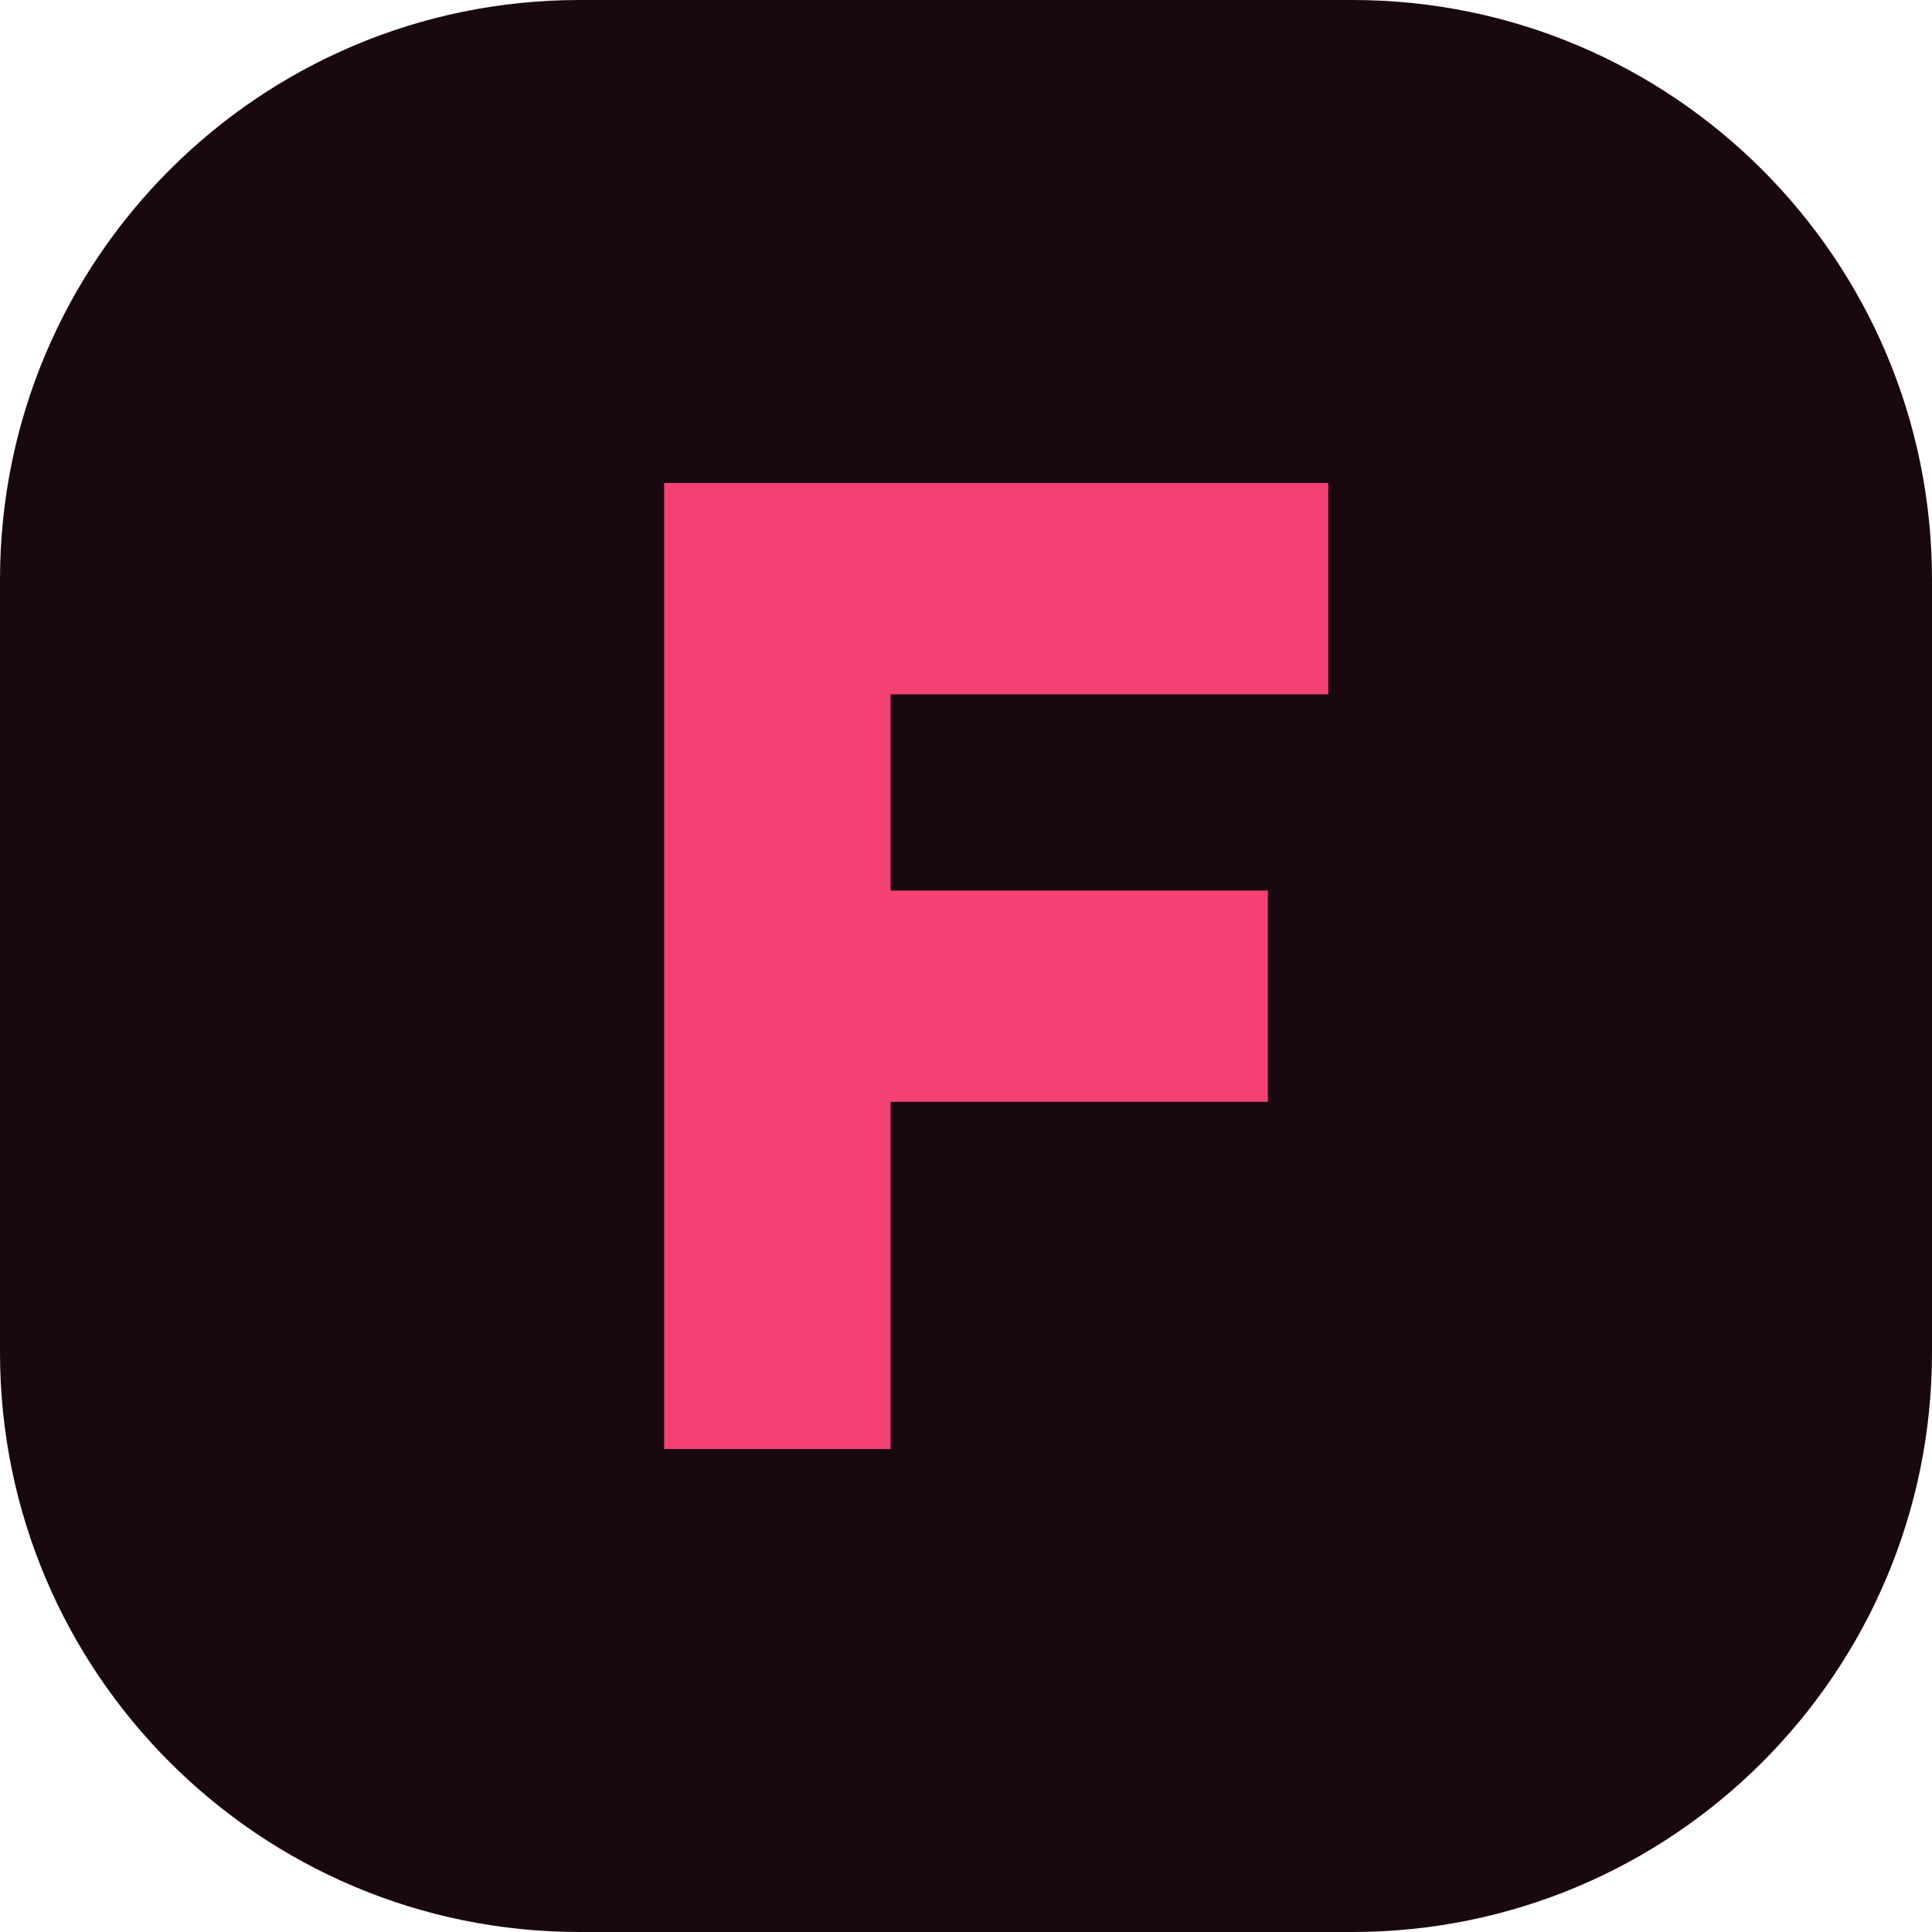
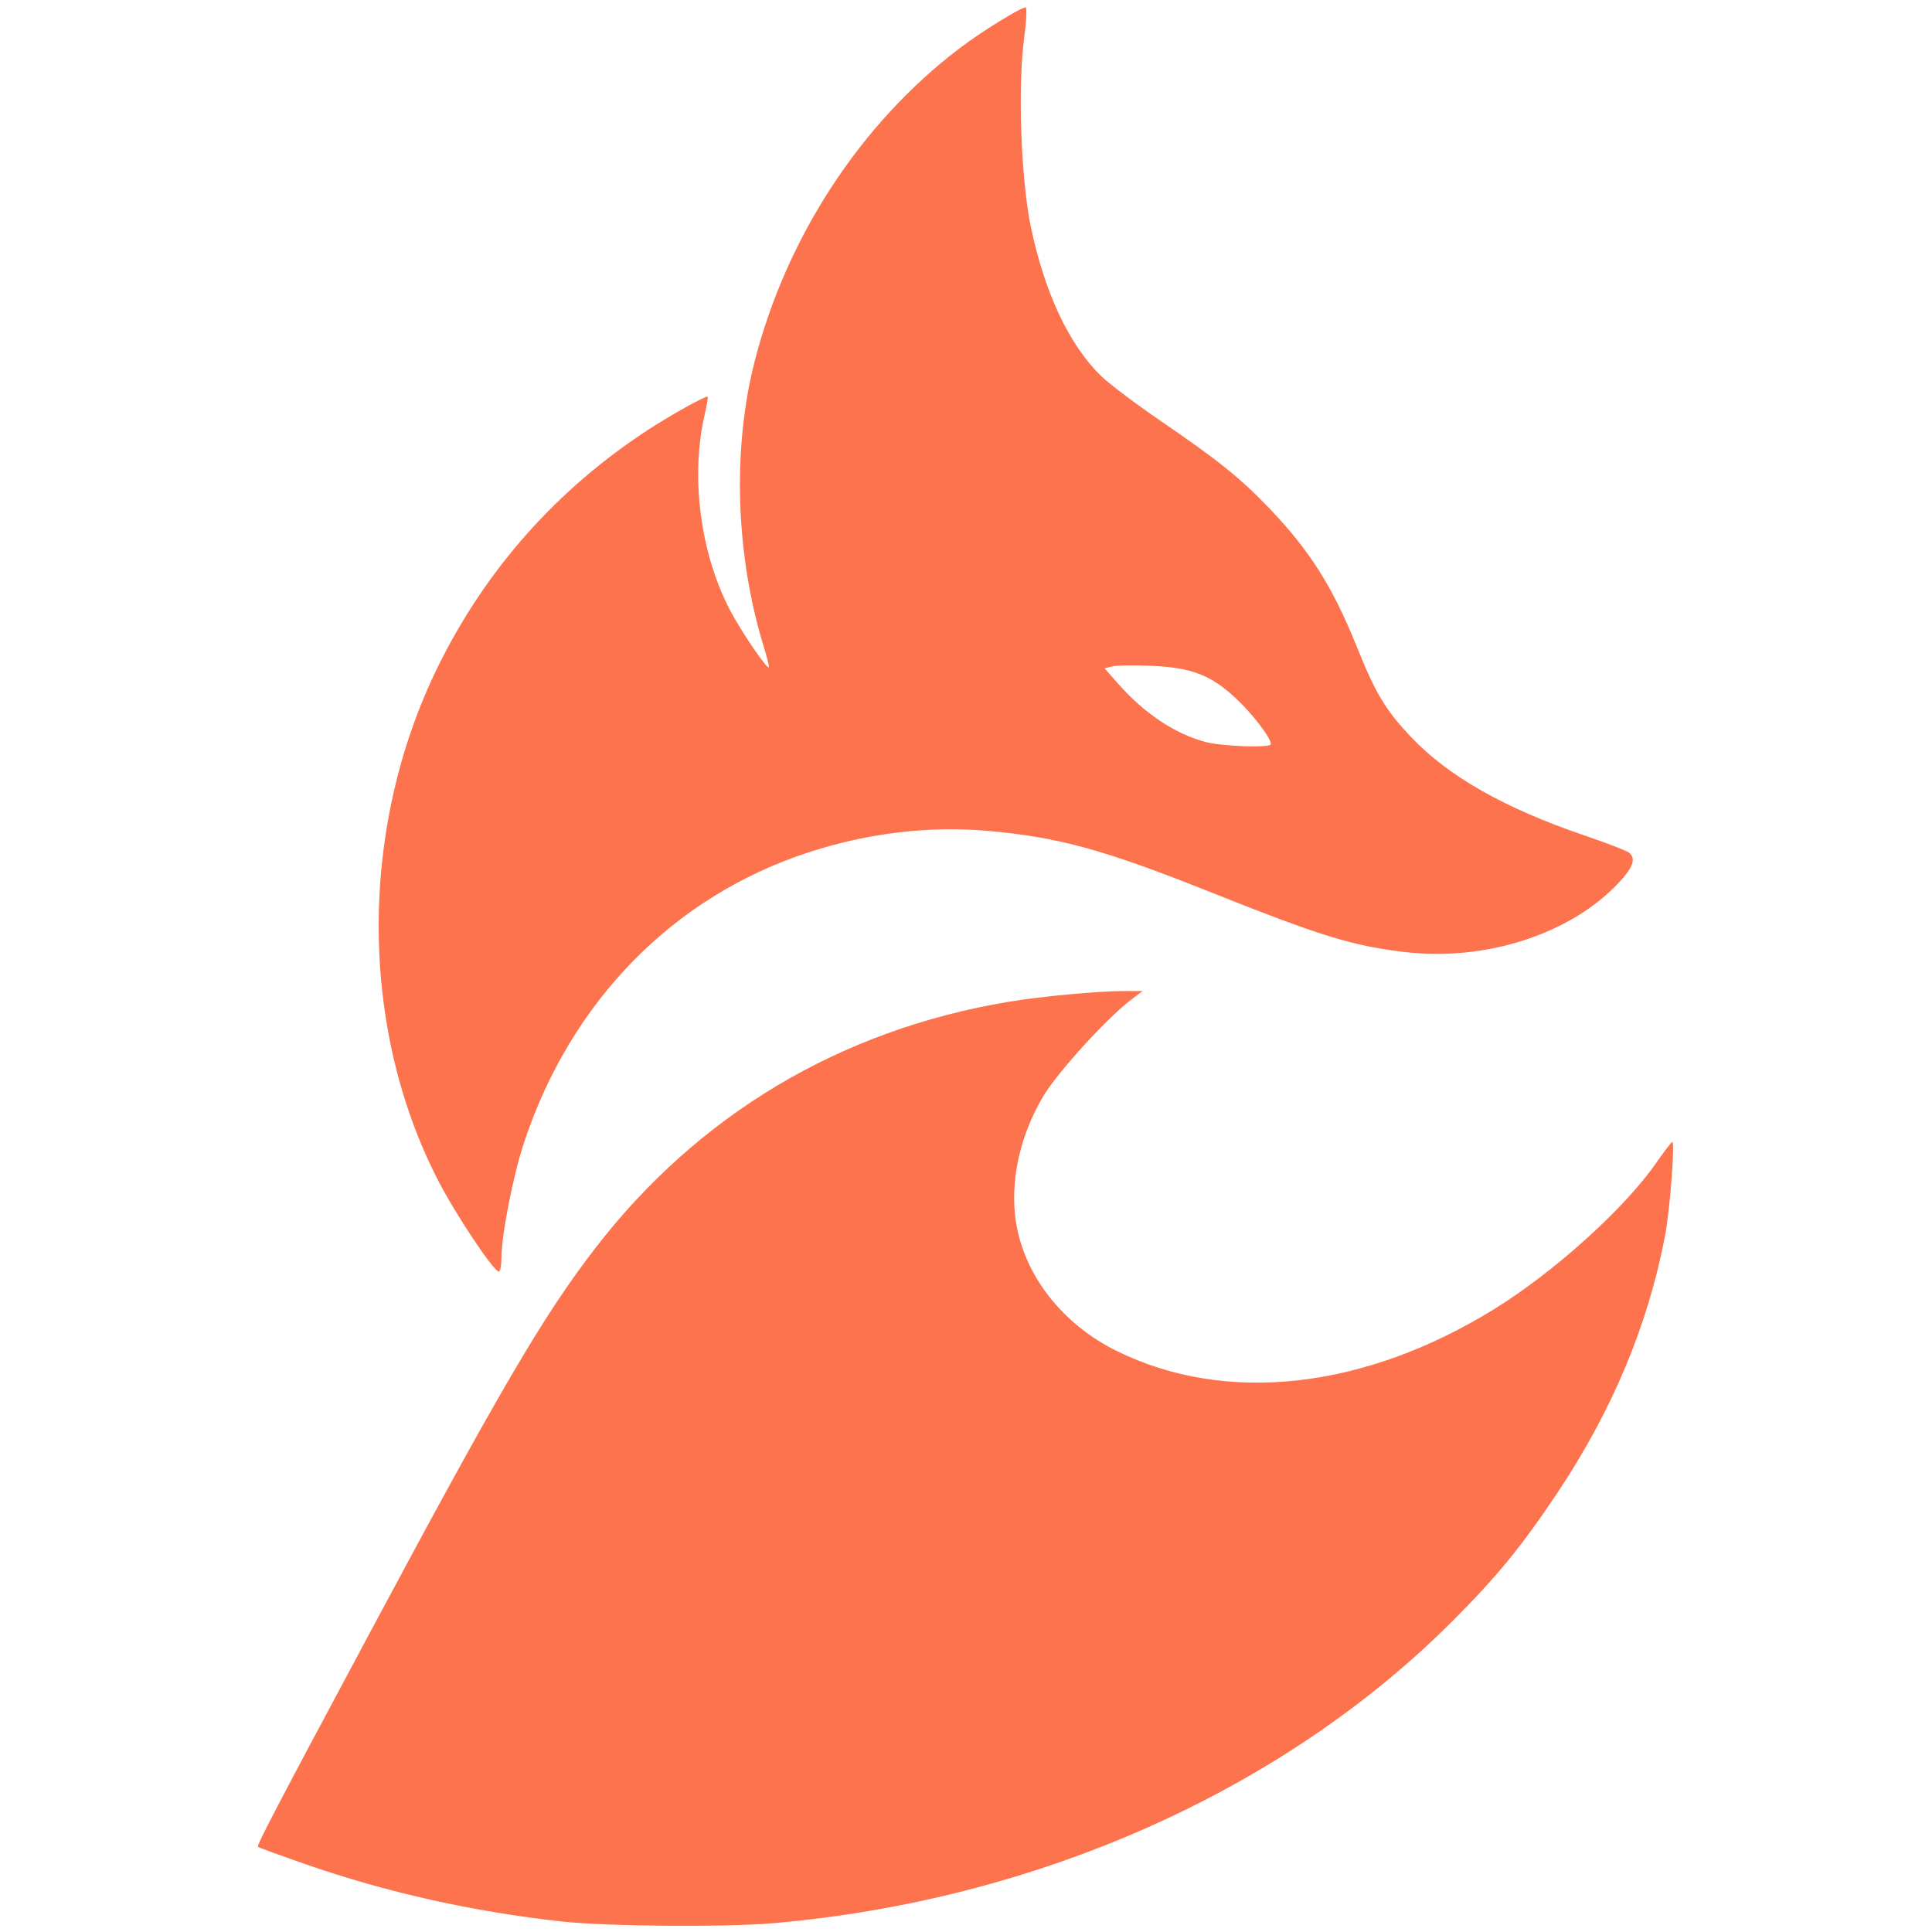
- <svg xmlns="http://www.w3.org/2000/svg" viewBox="0 0 32 32">
-   <rect width="32" height="32" rx="9.6" fill="#1a0810" />
-   <path fill="#f44174" d="M11 8h11v3.5h-7.25v3.25h6.25v3.5h-6.25V24H11z" />
+ <svg xmlns="http://www.w3.org/2000/svg" width="306.31" height="306.31" viewBox="64.23 77.28 306.31 306.31">
+   <path transform="matrix(0.47842 0 0 0.47835 209.5115 243.0018) matrix(1 0 0 1 16.29219 -26.07219) translate(-532.7922, -481.9278)" fill="#fc734d" d="M 469.00 798.99 C 453.10 800.36 414.03 800.05 399.20 798.44 C 369.88 795.24 341.25 788.86 314.50 779.58 C 305.86 776.58 298.58 773.92 298.33 773.66 C 297.84 773.18 304.01 761.37 335.25 703.00 C 378.52 622.13 392.79 597.77 409.91 575.50 C 444.07 531.08 491.19 502.93 547.00 493.61 C 558.00 491.77 576.83 490.02 585.50 490.02 L 591.50 490.02 L 588.00 492.65 C 579.91 498.72 563.40 516.80 558.59 524.85 C 549.78 539.61 546.75 556.95 550.49 571.30 C 554.66 587.30 566.62 601.31 583.00 609.37 C 619.22 627.18 664.97 622.06 708.11 595.38 C 727.80 583.20 751.01 562.27 761.50 547.25 C 764.25 543.31 766.72 540.07 767.00 540.04 C 767.97 539.96 766.24 562.60 764.63 571.07 C 759.01 600.67 747.17 628.99 729.02 656.23 C 717.13 674.07 708.92 684.11 694.01 699.02 C 637.87 755.19 556.26 791.45 469.00 798.99 Z M 379.00 578.60 C 379.00 581.02 378.61 583.00 378.14 583.00 C 376.44 583.00 363.97 564.30 358.12 553.00 C 331.77 502.06 331.73 435.79 358.01 382.42 C 373.91 350.12 397.63 323.46 428.00 303.76 C 435.37 298.98 446.11 293.00 447.34 293.00 C 447.56 293.00 447.14 295.59 446.40 298.75 C 441.59 319.40 444.84 344.76 454.73 363.74 C 458.34 370.68 466.97 383.37 467.62 382.71 C 467.79 382.54 467.04 379.49 465.95 375.95 C 456.62 345.68 455.48 310.46 462.89 281.44 C 473.46 240.05 498.15 202.32 530.92 177.49 C 538.23 171.95 551.08 164.00 552.72 164.00 C 553.19 164.00 552.97 168.61 552.22 174.25 C 550.07 190.32 551.17 221.10 554.44 236.72 C 559.04 258.66 567.14 275.88 577.71 286.16 C 580.34 288.73 589.25 295.45 597.50 301.09 C 616.46 314.06 623.59 319.78 633.09 329.63 C 646.74 343.79 654.42 355.88 662.50 376.00 C 668.67 391.35 672.08 397.02 680.43 405.82 C 692.83 418.89 711.37 429.41 737.91 438.46 C 745.29 440.97 751.93 443.53 752.66 444.14 C 755.05 446.12 754.09 448.99 749.33 454.08 C 733.30 471.22 705.00 480.33 678.00 477.06 C 660.68 474.96 650.48 471.80 613.61 457.10 C 578.70 443.18 563.73 439.06 540.42 436.97 C 520.90 435.21 500.40 437.64 480.77 444.06 C 436.06 458.66 402.13 493.25 386.54 540.10 C 382.89 551.09 379.00 570.93 379.00 578.60 Z M 612.26 407.46 C 617.90 408.98 634.00 409.52 634.00 408.20 C 634.00 406.10 627.73 397.93 622.20 392.83 C 613.96 385.22 607.62 382.81 594.27 382.23 C 588.64 381.98 582.88 382.07 581.46 382.42 L 578.89 383.07 L 583.03 387.78 C 591.93 397.94 601.96 404.68 612.26 407.46 Z" />
</svg>
